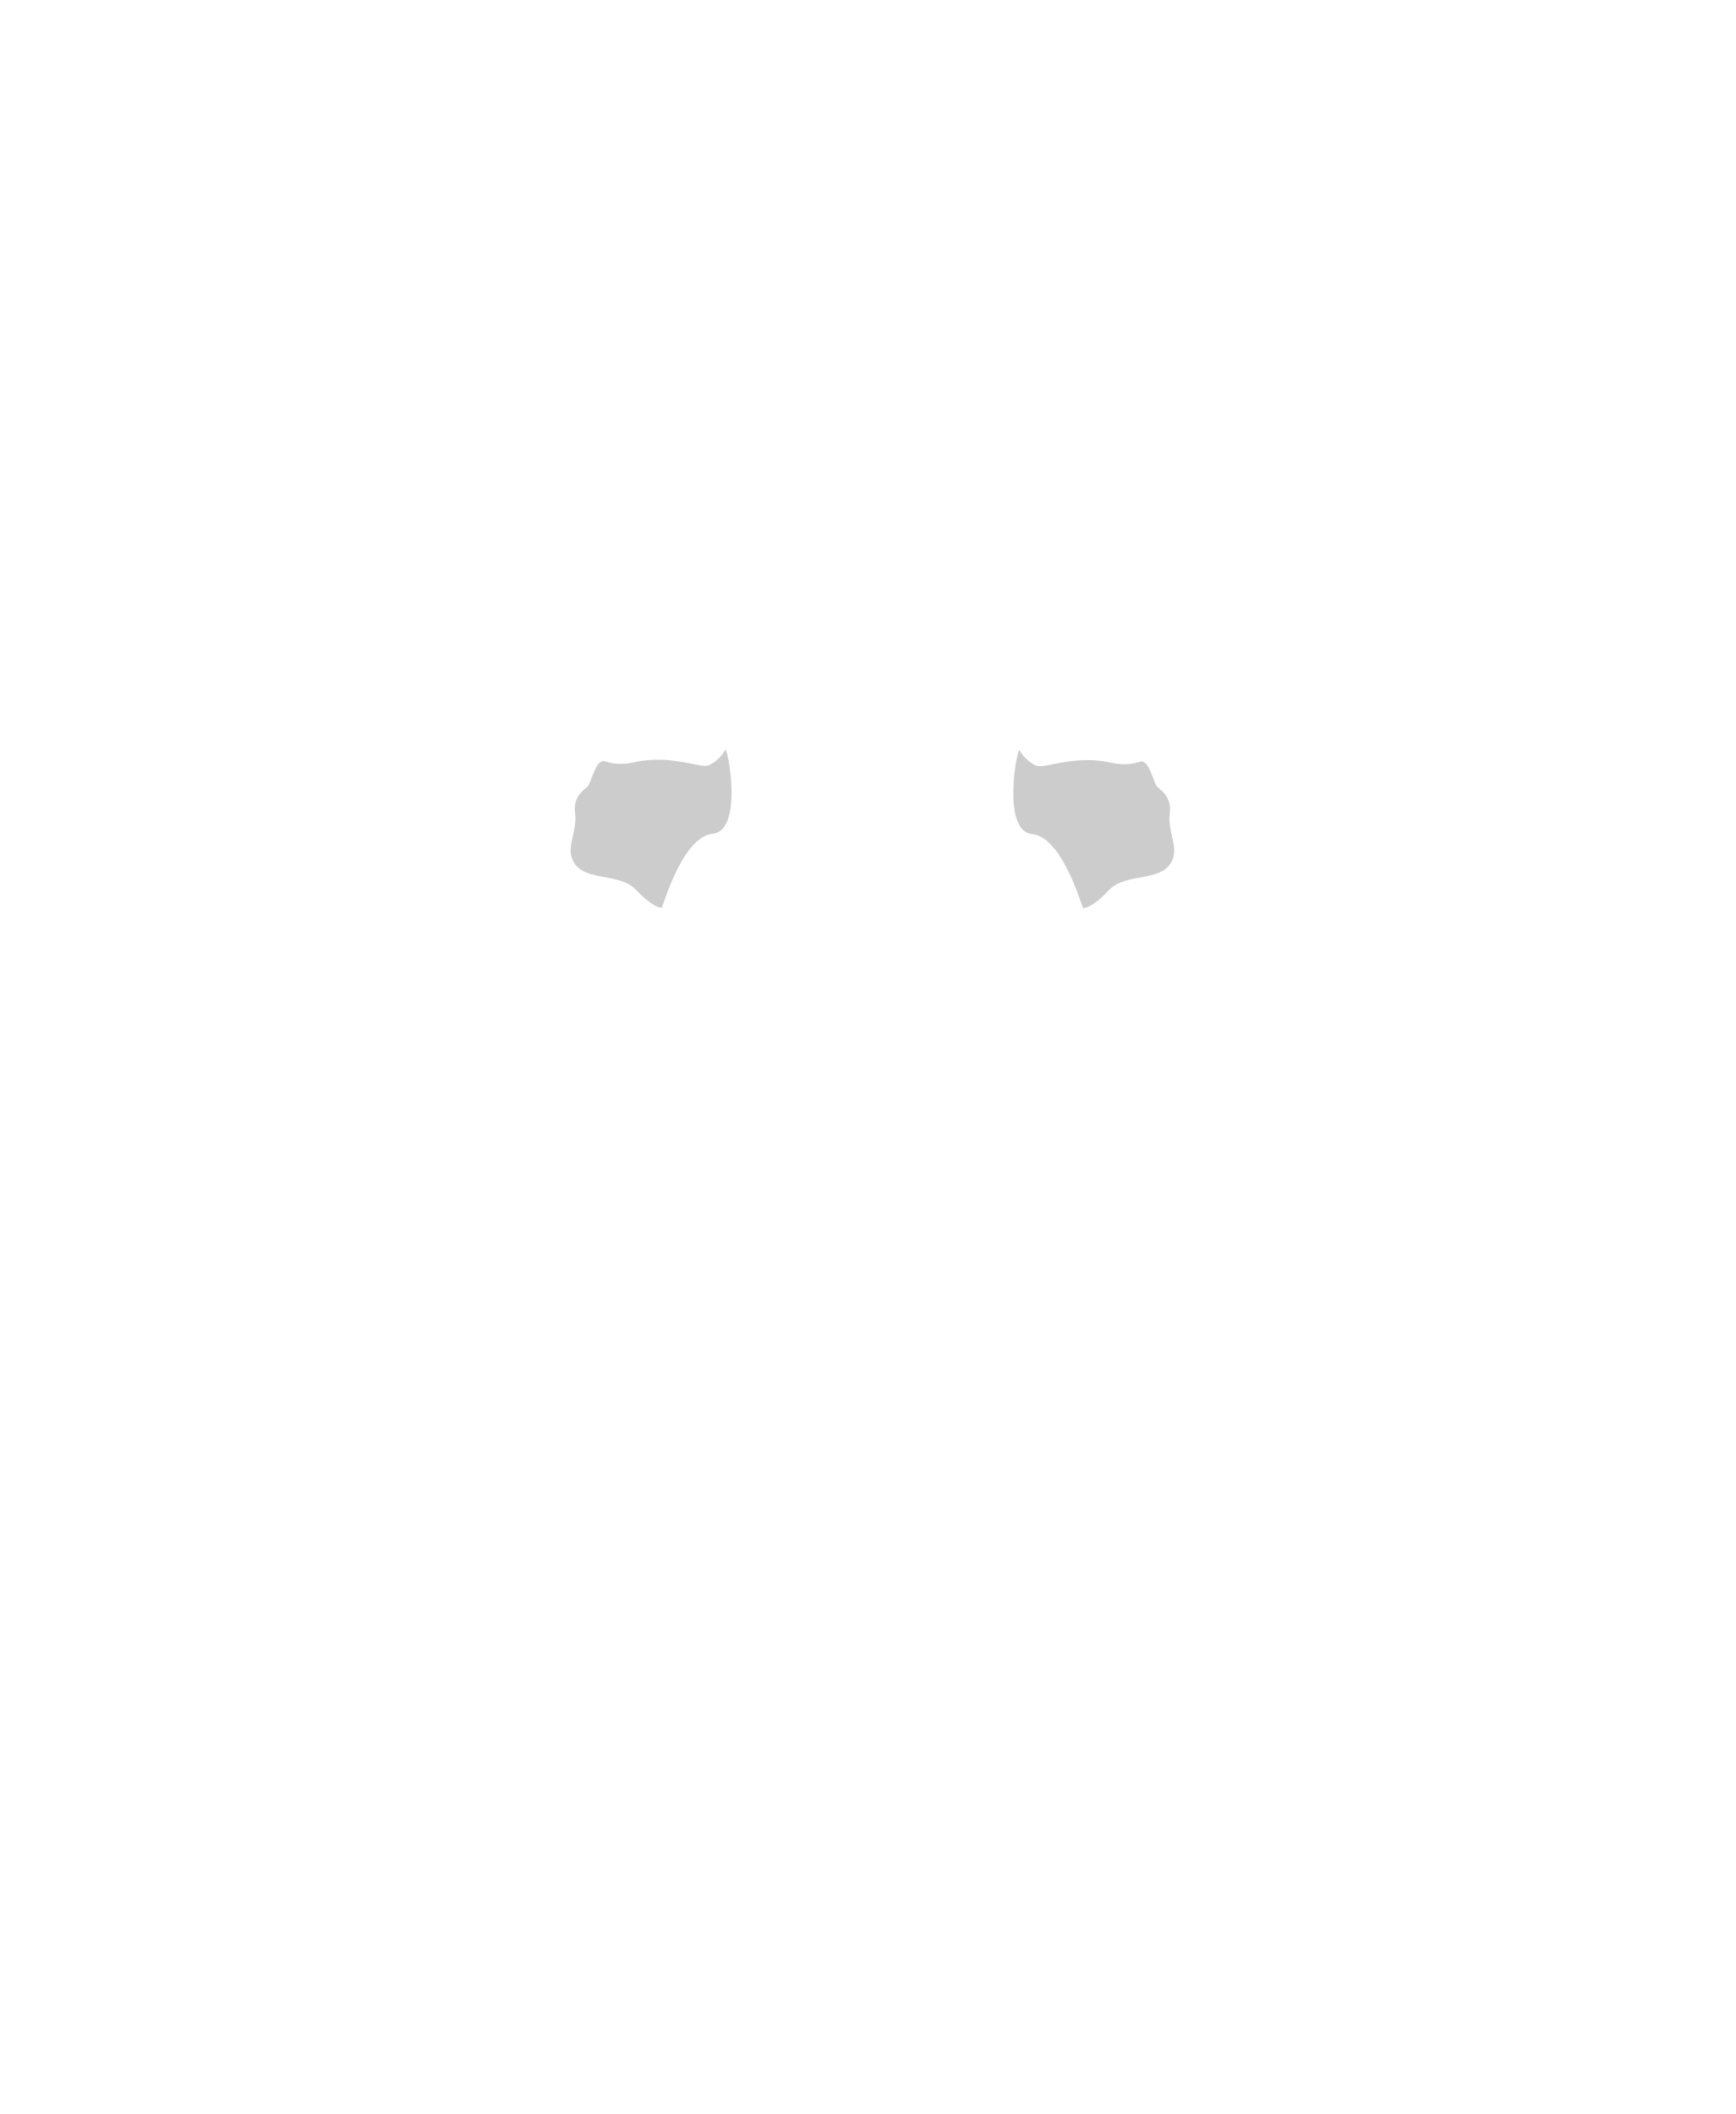
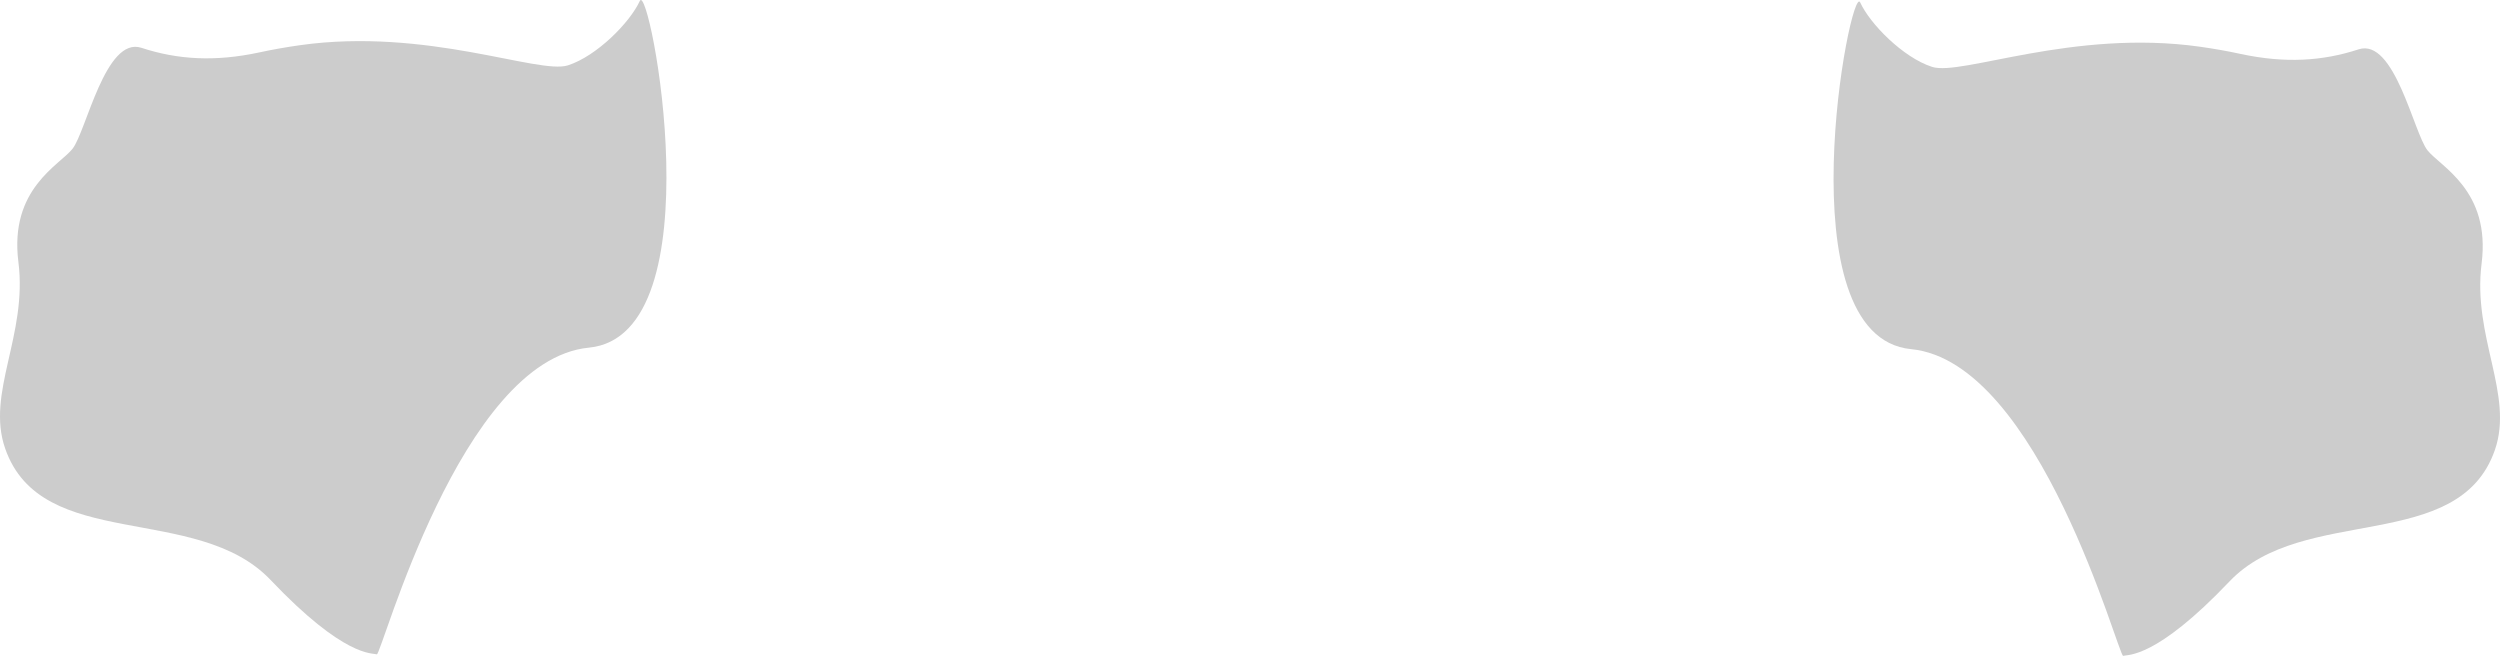
- <svg xmlns="http://www.w3.org/2000/svg" viewBox="104.673 17.163 291.062 354.489" width="750px" height="913.437px">
-   <g>
+ <svg xmlns="http://www.w3.org/2000/svg" viewBox="121.523 31.643 140.516 36.864" width="362.076px" height="94.99px">
+   <g transform="matrix(1.388337, 0, 0, 1.388337, -156.6471, -166.7404)" style="">
    <path class="cls-89" d="M 226.266 142.928 C 225.872 143.794 224.531 145.159 223.353 145.539 C 222.175 145.918 217.638 143.998 212.51 144.722 C 211.933 144.804 211.382 144.901 210.859 145.015 C 209.063 145.402 207.546 145.307 206.089 144.829 C 204.63 144.35 203.854 148.212 203.299 148.915 C 202.78 149.576 200.732 150.531 201.107 153.499 C 201.484 156.466 199.79 158.805 200.57 161.047 C 202.034 165.271 208.328 163.226 211.317 166.373 C 214.307 169.52 215.434 169.323 215.618 169.383 C 215.802 169.443 218.996 157.472 224.204 156.967 C 229.412 156.462 226.658 142.065 226.266 142.93 L 226.266 142.928 Z" style="fill: rgb(204, 204, 204);" />
    <path class="cls-105" d="M 216.116 145.451 C 215.865 146.365 215.473 147.255 214.951 148.097 C 214.424 148.937 213.753 149.726 212.942 150.405 C 212.537 150.747 212.097 151.059 211.629 151.342 C 211.16 151.62 210.666 151.873 210.148 152.084 C 209.632 152.298 209.096 152.479 208.546 152.62 C 207.999 152.764 207.439 152.873 206.876 152.953 L 207.138 152.825 C 206.753 153.212 206.359 153.596 205.969 153.981 C 205.576 154.362 205.184 154.746 204.786 155.126 C 204.389 155.506 203.991 155.885 203.59 156.262 C 203.189 156.637 202.785 157.014 202.379 157.387 L 202.437 157.284 C 202.359 157.563 202.283 157.857 202.215 158.145 C 202.144 158.435 202.08 158.728 202.018 159.02 C 201.961 159.312 201.895 159.606 201.839 159.9 L 201.667 160.784 C 201.66 160.485 201.656 160.186 201.665 159.887 C 201.671 159.588 201.68 159.289 201.701 158.99 C 201.721 158.691 201.744 158.392 201.774 158.093 C 201.809 157.793 201.844 157.499 201.901 157.192 L 201.908 157.144 L 201.959 157.089 C 202.323 156.686 202.693 156.287 203.063 155.887 C 203.435 155.489 203.807 155.093 204.184 154.698 C 204.558 154.301 204.939 153.909 205.318 153.517 C 205.701 153.127 206.08 152.734 206.465 152.347 L 206.567 152.245 L 206.728 152.22 C 207.255 152.139 207.775 152.036 208.287 151.906 C 208.798 151.776 209.298 151.617 209.779 151.428 C 210.745 151.052 211.645 150.556 212.446 149.957 C 213.247 149.357 213.95 148.657 214.557 147.894 C 215.17 147.132 215.666 146.301 216.116 145.444 L 216.116 145.451 Z" style="fill: rgb(204, 204, 204);" />
    <path class="cls-89" d="M 275.671 142.99 C 276.064 143.855 277.405 145.222 278.583 145.601 C 279.762 145.98 284.298 144.06 289.426 144.784 C 290.003 144.866 290.554 144.963 291.076 145.077 C 292.874 145.463 294.39 145.369 295.847 144.891 C 297.306 144.413 298.081 148.274 298.637 148.977 C 299.157 149.638 301.205 150.593 300.829 153.561 C 300.453 156.528 302.145 158.866 301.367 161.109 C 299.902 165.334 293.608 163.288 290.619 166.435 C 287.629 169.581 286.502 169.385 286.318 169.445 C 286.135 169.504 282.94 157.534 277.732 157.028 C 272.524 156.523 275.277 142.126 275.671 142.992 L 275.671 142.99 Z" style="fill: rgb(204, 204, 204);" />
    <path class="cls-105" d="M 285.82 145.512 C 286.071 146.427 286.463 147.318 286.985 148.159 C 287.513 148.999 288.183 149.788 288.995 150.468 C 289.4 150.809 289.839 151.12 290.307 151.403 C 290.776 151.682 291.27 151.935 291.788 152.146 C 292.303 152.36 292.84 152.541 293.389 152.681 C 293.937 152.826 294.497 152.934 295.061 153.015 L 294.797 152.887 C 295.183 153.275 295.577 153.658 295.967 154.042 C 296.36 154.425 296.752 154.809 297.15 155.188 C 297.547 155.569 297.945 155.948 298.346 156.323 C 298.747 156.7 299.152 157.076 299.557 157.449 L 299.499 157.347 C 299.578 157.625 299.653 157.919 299.721 158.207 C 299.792 158.497 299.856 158.789 299.917 159.082 C 299.976 159.375 300.041 159.667 300.097 159.961 L 300.269 160.846 C 300.277 160.547 300.279 160.248 300.272 159.949 C 300.266 159.65 300.256 159.351 300.236 159.052 C 300.215 158.753 300.192 158.455 300.162 158.155 C 300.127 157.854 300.092 157.56 300.036 157.254 L 300.028 157.207 L 299.977 157.151 C 299.613 156.749 299.242 156.349 298.873 155.95 C 298.501 155.552 298.128 155.155 297.753 154.76 C 297.378 154.363 296.997 153.972 296.618 153.58 C 296.236 153.19 295.857 152.796 295.471 152.409 L 295.369 152.306 L 295.208 152.281 C 294.682 152.201 294.16 152.097 293.649 151.968 C 293.138 151.838 292.639 151.679 292.158 151.49 C 291.191 151.114 290.291 150.619 289.49 150.019 C 288.689 149.42 287.986 148.719 287.379 147.957 C 286.767 147.195 286.269 146.364 285.82 145.506 L 285.82 145.512 Z" style="fill: rgb(204, 204, 204);" />
  </g>
</svg>
